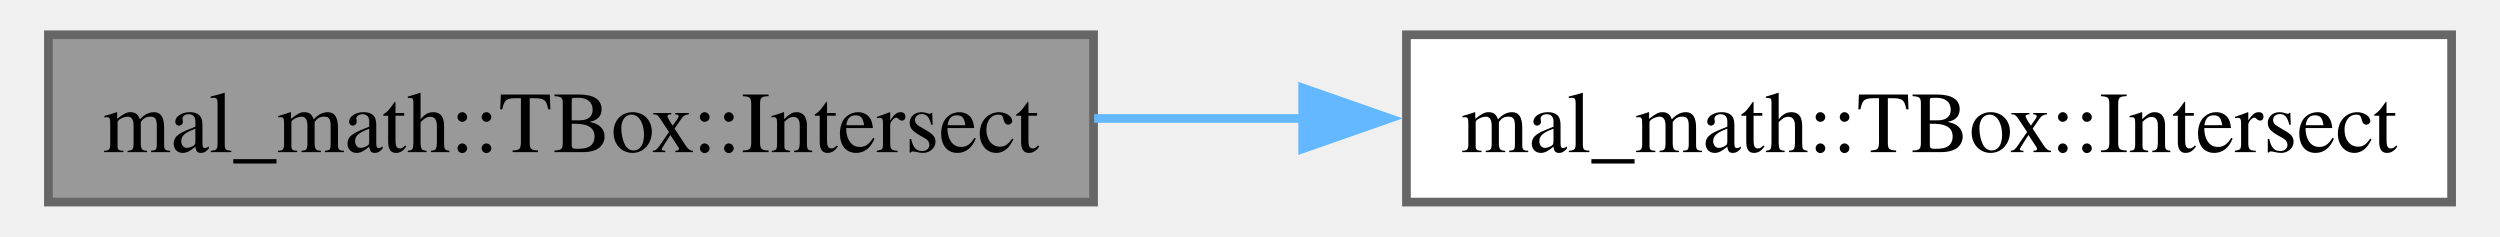
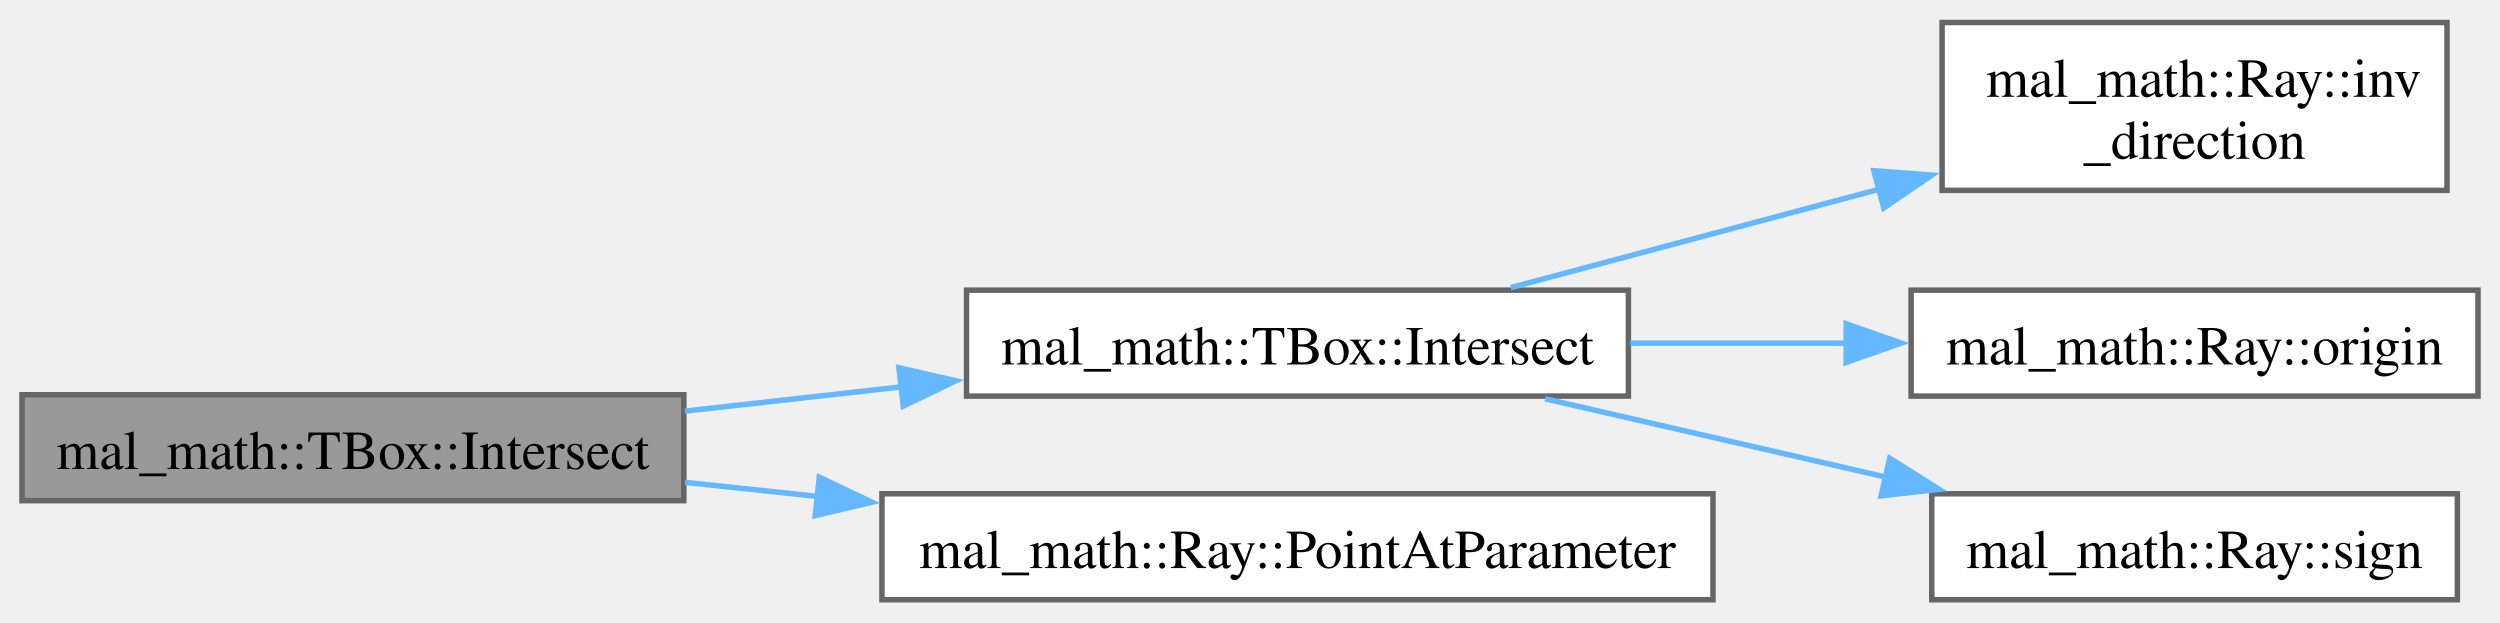
- <svg xmlns="http://www.w3.org/2000/svg" xmlns:xlink="http://www.w3.org/1999/xlink" width="285pt" height="27pt" viewBox="0.00 0.00 284.50 27.25">
-   <g id="graph0" class="graph" transform="scale(1 1) rotate(0) translate(4 23.25)">
+ <svg xmlns="http://www.w3.org/2000/svg" xmlns:xlink="http://www.w3.org/1999/xlink" width="454pt" height="113pt" viewBox="0.00 0.00 454.25 112.88">
+   <g id="graph0" class="graph" transform="scale(1 1) rotate(0) translate(4 108.88)">
    <g id="Node000001" class="node">
      <g id="a_Node000001">
        <a xlink:title="Checks if a ray intersects with the box and updates the nearest intersection point.">
-           <polygon fill="#999999" stroke="#666666" points="120.25,-19.25 0,-19.25 0,0 120.25,0 120.25,-19.25" />
-           <text text-anchor="middle" x="60.12" y="-5.75" font-family="Times,serif" font-size="10.00">mal_math::TBox::Intersect</text>
+           <polygon fill="#999999" stroke="#666666" points="120.25,-37.25 0,-37.25 0,-18 120.25,-18 120.25,-37.25" />
+           <text text-anchor="middle" x="60.12" y="-23.75" font-family="Times,serif" font-size="10.00">mal_math::TBox::Intersect</text>
        </a>
      </g>
    </g>
    <g id="Node000002" class="node">
      <g id="a_Node000002">
        <a xlink:href="../../d7/d3f/structmal__math_1_1_t_box.html#a6756f91cb6380a1b177b2bac94777a47" target="_top" xlink:title="Checks if a ray intersects with the box and updates the nearest intersection distance.">
-           <polygon fill="white" stroke="#666666" points="276.5,-19.25 156.25,-19.25 156.25,0 276.5,0 276.5,-19.25" />
-           <text text-anchor="middle" x="216.38" y="-5.75" font-family="Times,serif" font-size="10.00">mal_math::TBox::Intersect</text>
+           <polygon fill="white" stroke="#666666" points="291.88,-56.25 171.62,-56.25 171.62,-37 291.88,-37 291.88,-56.25" />
+           <text text-anchor="middle" x="231.75" y="-42.75" font-family="Times,serif" font-size="10.00">mal_math::TBox::Intersect</text>
        </a>
      </g>
    </g>
    <g id="edge1_Node000001_Node000002" class="edge">
      <g id="a_edge1_Node000001_Node000002">
        <a xlink:title=" ">
-           <path fill="none" stroke="#63b8ff" d="M120.32,-9.62C128.23,-9.62 136.41,-9.62 144.5,-9.62" />
-           <polygon fill="#63b8ff" stroke="#63b8ff" points="144.31,-13.13 154.31,-9.63 144.31,-6.13 144.31,-13.13" />
+           <path fill="none" stroke="#63b8ff" d="M120.45,-34.27C133.16,-35.69 146.71,-37.21 159.81,-38.68" />
+           <polygon fill="#63b8ff" stroke="#63b8ff" points="159.34,-42.15 169.67,-39.78 160.12,-35.19 159.34,-42.15" />
+         </a>
+       </g>
+     </g>
+     <g id="Node000006" class="node">
+       <g id="a_Node000006">
+         <a xlink:href="../../dd/d4b/classmal__math_1_1_ray.html#a59f0a252d33b02418f99dd6a5e7725a9" target="_top" xlink:title="Computes a point along the ray based on the given parameter.">
+           <polygon fill="white" stroke="#666666" points="307.25,-19.25 156.25,-19.25 156.25,0 307.25,0 307.25,-19.25" />
+           <text text-anchor="middle" x="231.75" y="-5.75" font-family="Times,serif" font-size="10.00">mal_math::Ray::PointAtParameter</text>
+         </a>
+       </g>
+     </g>
+     <g id="edge5_Node000001_Node000006" class="edge">
+       <g id="a_edge5_Node000001_Node000006">
+         <a xlink:title=" ">
+           <path fill="none" stroke="#63b8ff" d="M120.45,-21.33C128.33,-20.49 136.54,-19.62 144.76,-18.75" />
+           <polygon fill="#63b8ff" stroke="#63b8ff" points="144.87,-22.26 154.44,-17.72 144.13,-15.3 144.87,-22.26" />
+         </a>
+       </g>
+     </g>
+     <g id="Node000003" class="node">
+       <g id="a_Node000003">
+         <a xlink:href="../../dd/d4b/classmal__math_1_1_ray.html#aca65886193e6c139c058c1ed5688c9e2" target="_top" xlink:title="Retrieves the inverse of the ray's direction.">
+           <polygon fill="white" stroke="#666666" points="440.62,-104.88 348.88,-104.88 348.88,-74.38 440.62,-74.38 440.62,-104.88" />
+           <text text-anchor="start" x="356.88" y="-91.38" font-family="Times,serif" font-size="10.00">mal_math::Ray::inv</text>
+           <text text-anchor="middle" x="394.75" y="-80.12" font-family="Times,serif" font-size="10.00">_direction</text>
+         </a>
+       </g>
+     </g>
+     <g id="edge2_Node000002_Node000003" class="edge">
+       <g id="a_edge2_Node000002_Node000003">
+         <a xlink:title=" ">
+           <path fill="none" stroke="#63b8ff" d="M270.5,-56.71C290.45,-62.04 315.35,-68.69 337.53,-74.61" />
+           <polygon fill="#63b8ff" stroke="#63b8ff" points="336.48,-77.95 347.04,-77.15 338.28,-71.19 336.48,-77.95" />
+         </a>
+       </g>
+     </g>
+     <g id="Node000004" class="node">
+       <g id="a_Node000004">
+         <a xlink:href="../../dd/d4b/classmal__math_1_1_ray.html#a9163e63dd91bd52a51aa8a60d0ffe94a" target="_top" xlink:title="Retrieves the ray's origin (const version).">
+           <polygon fill="white" stroke="#666666" points="446.25,-56.25 343.25,-56.25 343.25,-37 446.25,-37 446.25,-56.25" />
+           <text text-anchor="middle" x="394.75" y="-42.75" font-family="Times,serif" font-size="10.00">mal_math::Ray::origin</text>
+         </a>
+       </g>
+     </g>
+     <g id="edge3_Node000002_Node000004" class="edge">
+       <g id="a_edge3_Node000002_Node000004">
+         <a xlink:title=" ">
+           <path fill="none" stroke="#63b8ff" d="M292.24,-46.62C305.13,-46.62 318.79,-46.62 331.77,-46.62" />
+           <polygon fill="#63b8ff" stroke="#63b8ff" points="331.45,-50.13 341.45,-46.63 331.45,-43.13 331.45,-50.13" />
+         </a>
+       </g>
+     </g>
+     <g id="Node000005" class="node">
+       <g id="a_Node000005">
+         <a xlink:href="../../dd/d4b/classmal__math_1_1_ray.html#a224f1e4e8f6196951c3079957e8b940c" target="_top" xlink:title="Retrieves the sign of the inverse direction for each axis.">
+           <polygon fill="white" stroke="#666666" points="442.5,-19.25 347,-19.25 347,0 442.5,0 442.5,-19.25" />
+           <text text-anchor="middle" x="394.75" y="-5.75" font-family="Times,serif" font-size="10.00">mal_math::Ray::sign</text>
+         </a>
+       </g>
+     </g>
+     <g id="edge4_Node000002_Node000005" class="edge">
+       <g id="a_edge4_Node000002_Node000005">
+         <a xlink:title=" ">
+           <path fill="none" stroke="#63b8ff" d="M276.74,-36.51C295.91,-32.11 318.58,-26.9 338.84,-22.24" />
+           <polygon fill="#63b8ff" stroke="#63b8ff" points="339.37,-25.71 348.33,-20.06 337.8,-18.89 339.37,-25.71" />
        </a>
      </g>
    </g>
  </g>
</svg>
